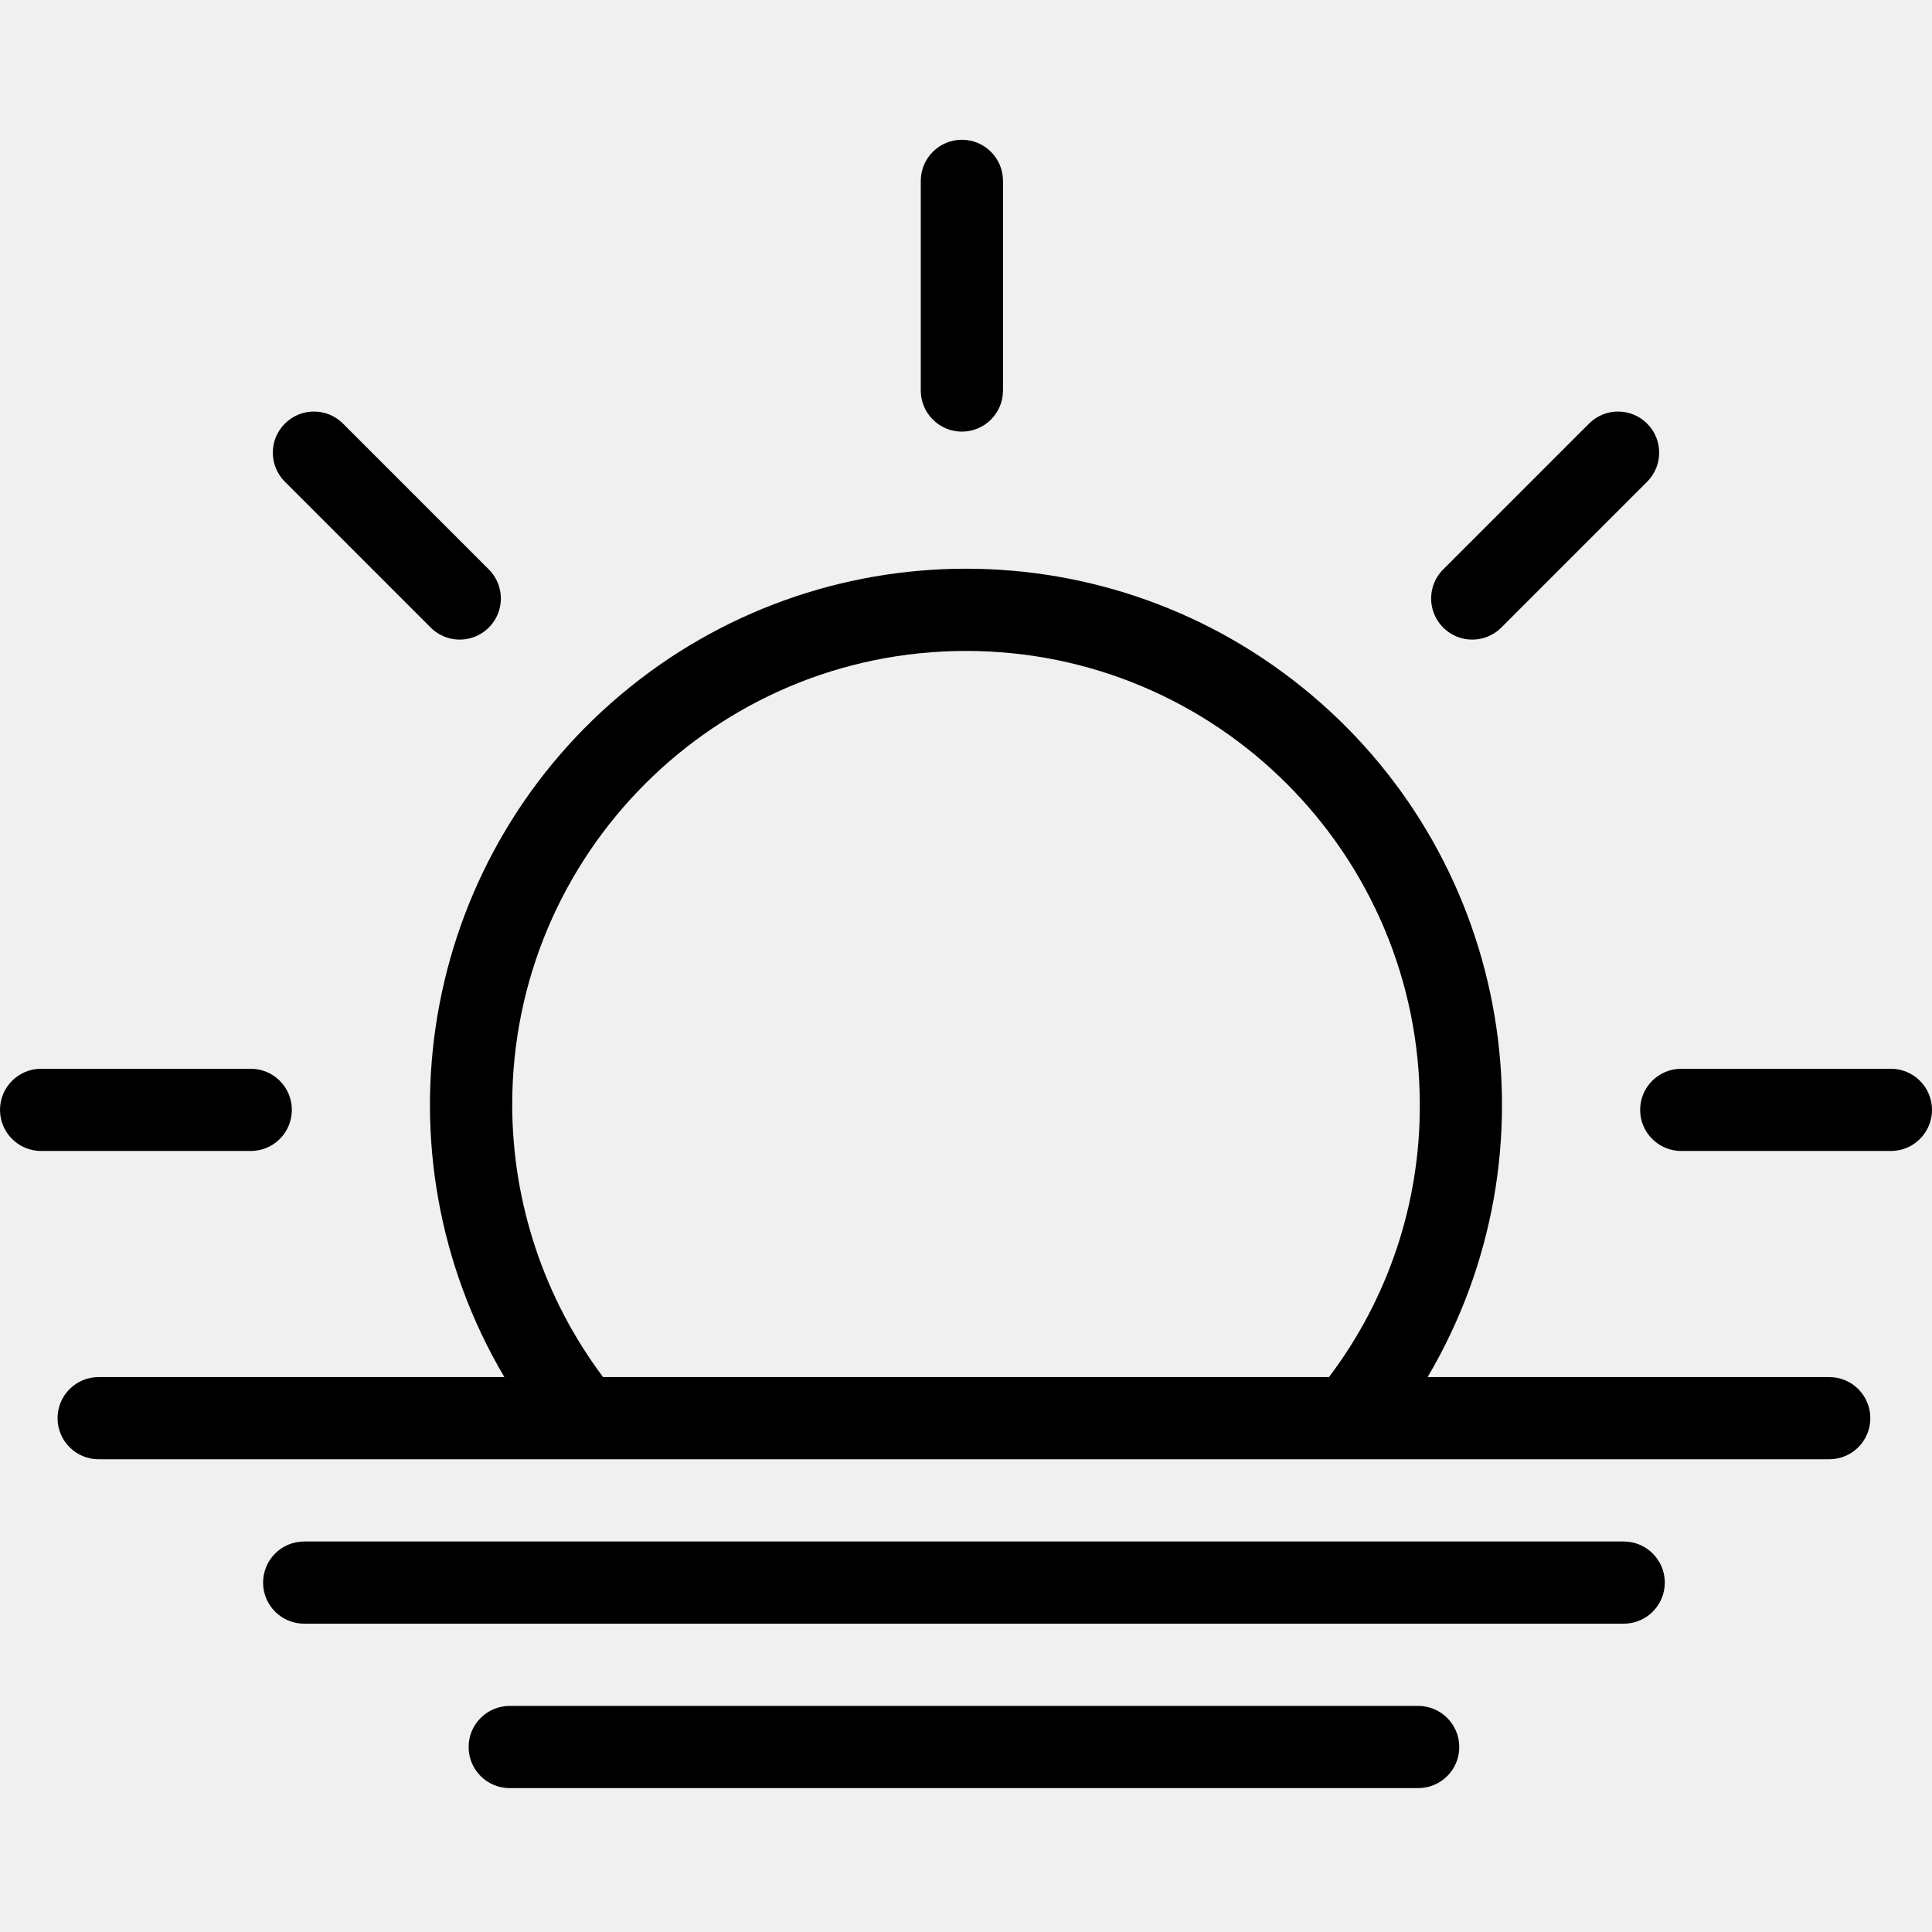
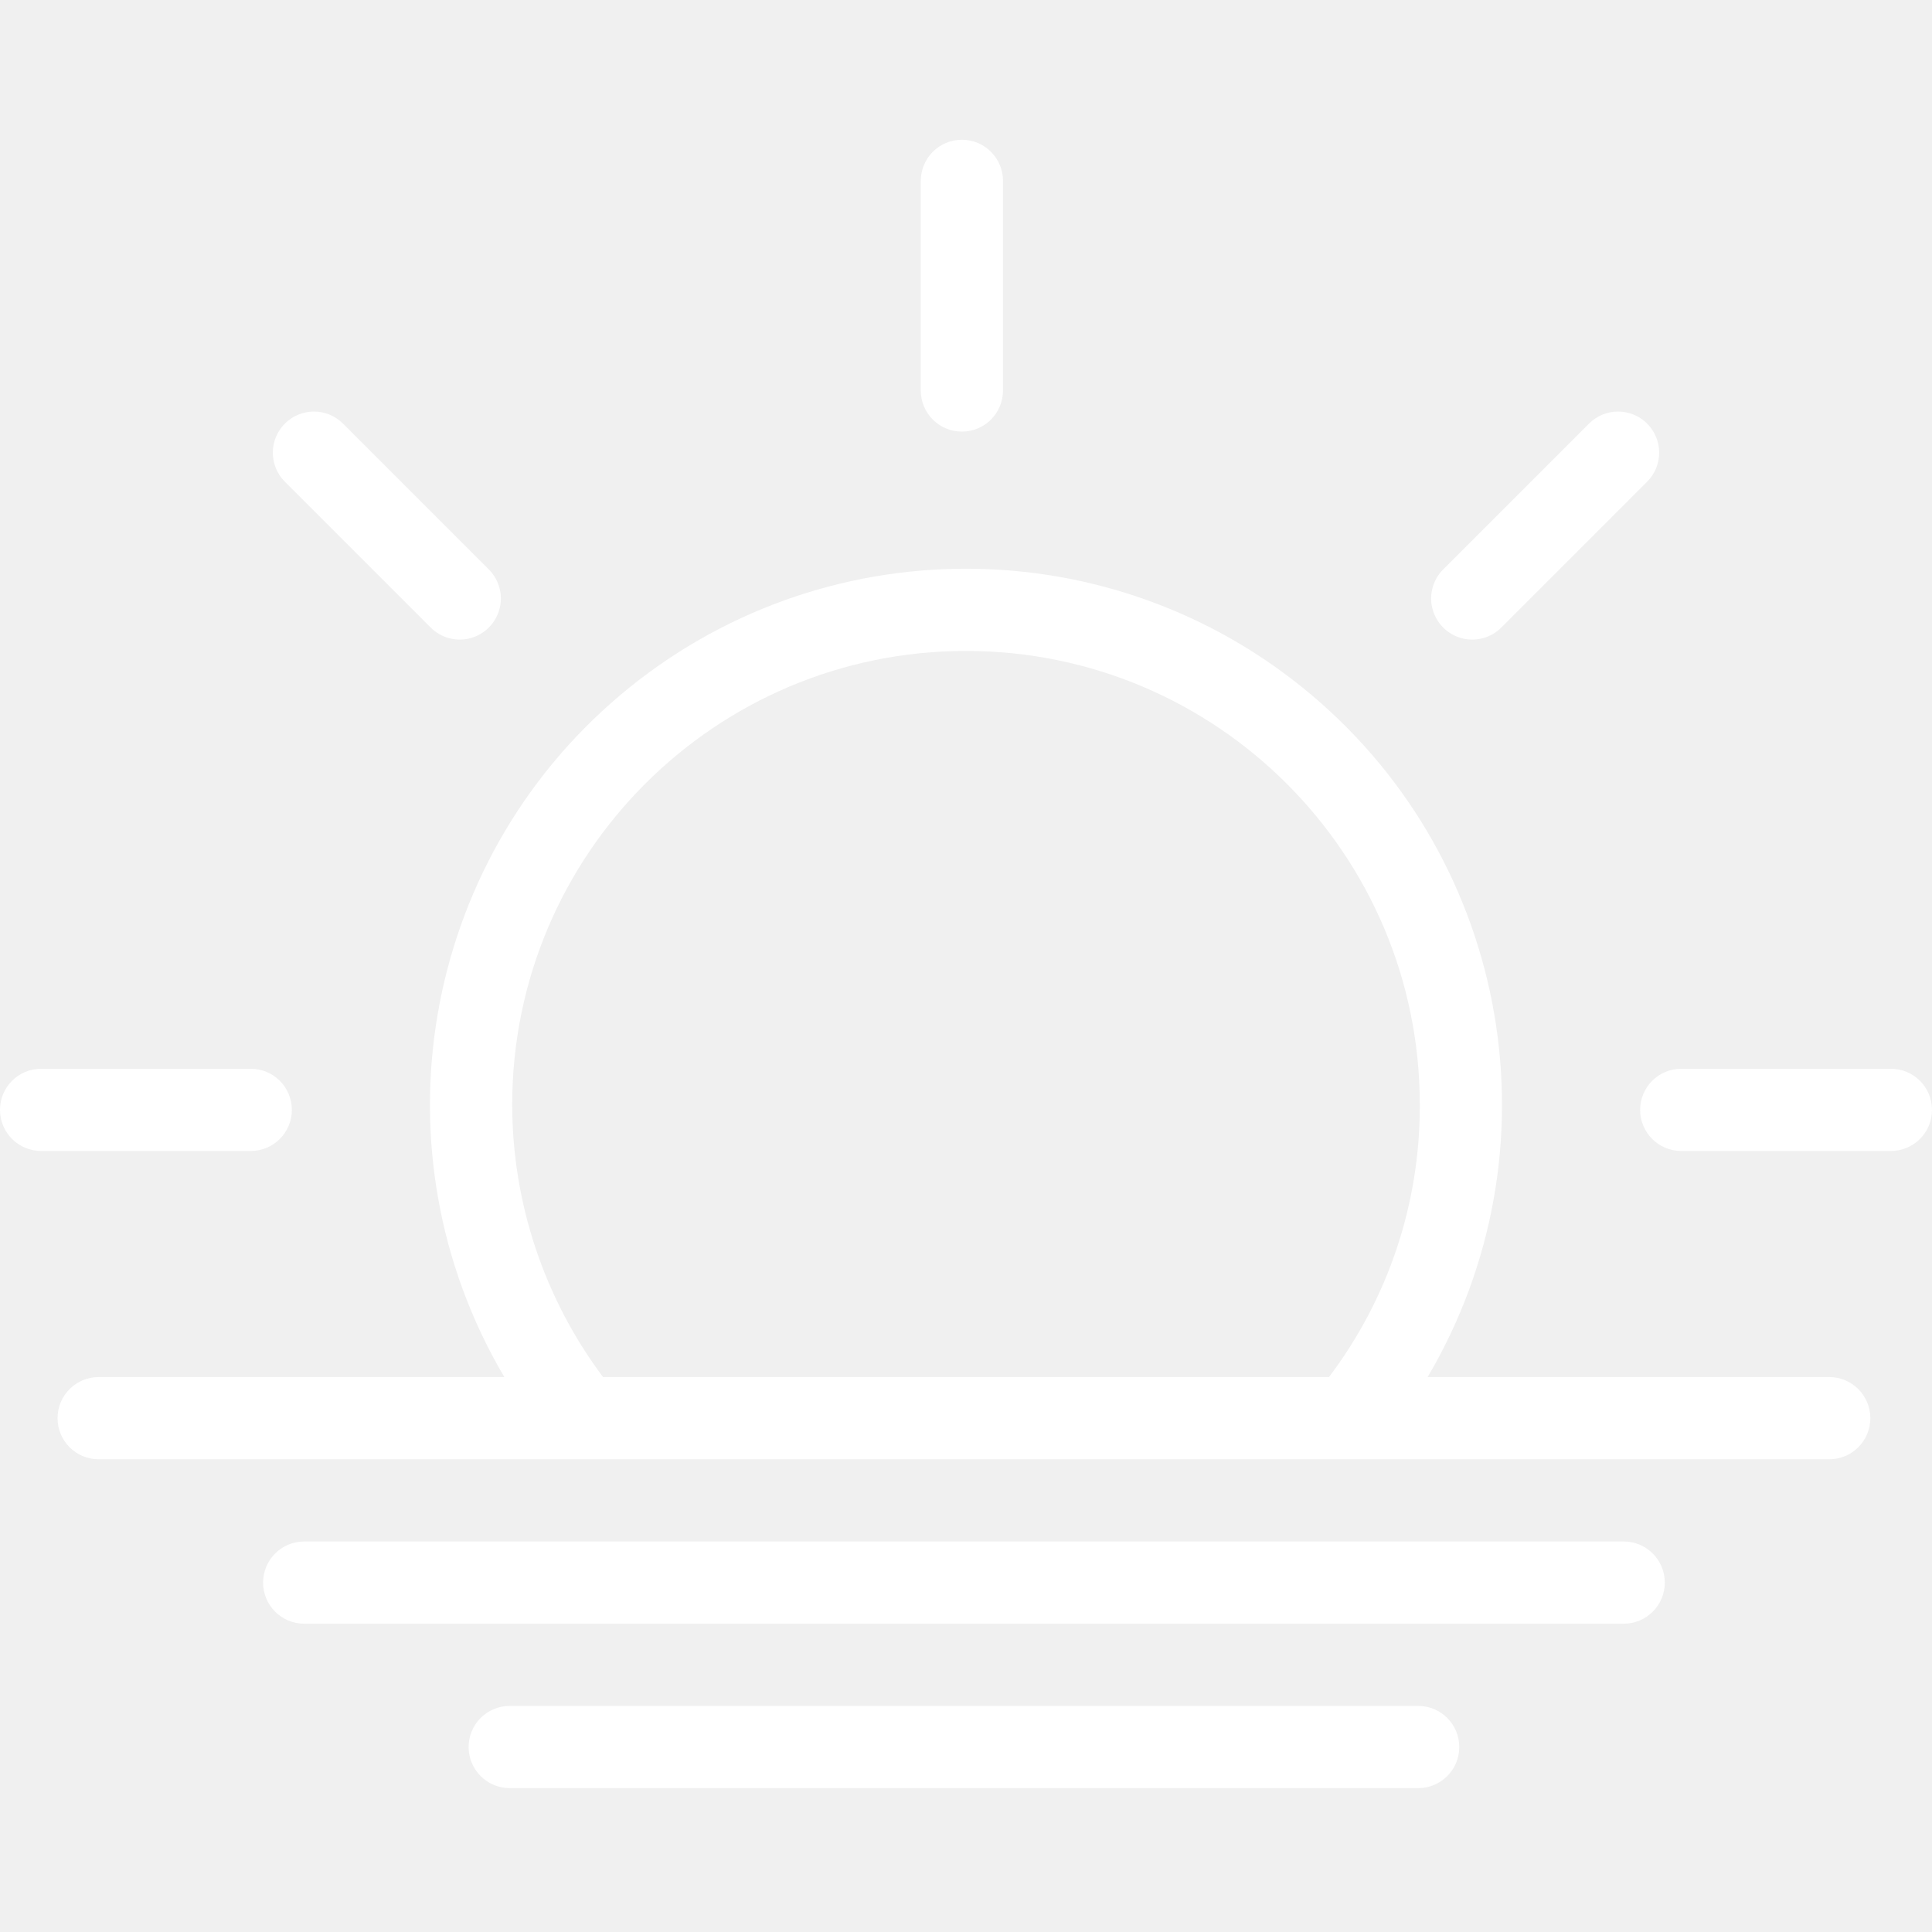
- <svg xmlns="http://www.w3.org/2000/svg" height="470pt" viewBox="0 -34 470 470" width="470pt">
-   <path d="m244 61v-51c0-5.523-4.477-10-10-10s-10 4.477-10 10v51c0 5.523 4.477 10 10 10s10-4.477 10-10zm0 0" />
-   <path d="m460 226h-51c-5.523 0-10 4.477-10 10s4.477 10 10 10h51c5.523 0 10-4.477 10-10s-4.477-10-10-10zm0 0" />
-   <path d="m71 236c0-5.523-4.477-10-10-10h-51c-5.523 0-10 4.477-10 10s4.477 10 10 10h51c5.523 0 10-4.477 10-10zm0 0" />
-   <path d="m365.258 118.633 35.473-35.473c3.879-3.91 3.863-10.219-.031-14.109-3.891-3.895-10.199-3.91-14.109-.031l-35.473 35.473c-2.543 2.52-3.547 6.211-2.625 9.676.926 3.461 3.629 6.164 7.09 7.09 3.465.922 7.156-.082 9.676-2.625zm0 0" />
-   <path d="m104.742 118.633c2.52 2.543 6.211 3.547 9.676 2.625 3.461-.926 6.164-3.629 7.09-7.09.922-3.465-.082-7.156-2.625-9.676l-35.473-35.473c-3.91-3.879-10.219-3.863-14.109.031-3.895 3.891-3.91 10.199-.031 14.109zm0 0" />
-   <path d="m445 301h-97.699c32.309-54.766 20.406-124.855-28.18-165.879-48.582-41.027-119.672-41.027-168.254 0-48.582 41.023-60.488 111.113-28.176 165.879h-98.691c-5.523 0-10 4.477-10 10s4.477 10 10 10h421c5.523 0 10-4.477 10-10s-4.477-10-10-10zm-320.395-66.25c0-60.969 49.426-110.395 110.395-110.395s110.395 49.426 110.395 110.395c.094 23.906-7.668 47.184-22.094 66.25h-176.598c-14.32-19.121-22.074-42.359-22.098-66.25zm0 0" />
-   <path d="m395 341h-321c-5.523 0-10 4.477-10 10s4.477 10 10 10h321c5.523 0 10-4.477 10-10s-4.477-10-10-10zm0 0" />
-   <path d="m345 381h-221c-5.523 0-10 4.477-10 10s4.477 10 10 10h221c5.523 0 10-4.477 10-10s-4.477-10-10-10zm0 0" />
+ <svg xmlns="http://www.w3.org/2000/svg" width="470" height="470" viewBox="0 0 470 470" fill="none">
+   <path d="M244 95V44C244 38.477 239.523 34 234 34C228.477 34 224 38.477 224 44V95C224 100.523 228.477 105 234 105C239.523 105 244 100.523 244 95Z" fill="white" />
+   <path d="M460 260H409C403.477 260 399 264.477 399 270C399 275.523 403.477 280 409 280H460C465.523 280 470 275.523 470 270C470 264.477 465.523 260 460 260Z" fill="white" />
+   <path d="M71 270C71 264.477 66.523 260 61 260H10C4.477 260 0 264.477 0 270C0 275.523 4.477 280 10 280H61C66.523 280 71 275.523 71 270Z" fill="white" />
+   <path d="M365.258 152.633L400.73 117.16C404.609 113.25 404.594 106.941 400.699 103.051C396.809 99.156 390.5 99.141 386.59 103.02L351.117 138.492C348.574 141.012 347.57 144.703 348.492 148.168C349.418 151.629 352.121 154.332 355.582 155.258C359.047 156.18 362.738 155.176 365.258 152.633V152.633Z" fill="white" />
+   <path d="M104.742 152.633C107.262 155.176 110.953 156.18 114.418 155.258C117.879 154.332 120.582 151.629 121.508 148.168C122.43 144.703 121.426 141.012 118.883 138.492L83.41 103.02C79.5 99.141 73.191 99.156 69.301 103.051C65.406 106.941 65.391 113.25 69.27 117.16L104.742 152.633Z" fill="white" />
+   <path d="M445 335H347.301C379.609 280.234 367.707 210.145 319.121 169.121C270.539 128.094 199.449 128.094 150.867 169.121C102.285 210.145 90.379 280.234 122.691 335H24C18.477 335 14 339.477 14 345C14 350.523 18.477 355 24 355H445C450.523 355 455 350.523 455 345C455 339.477 450.523 335 445 335ZM124.605 268.75C124.605 207.781 174.031 158.355 235 158.355C295.969 158.355 345.395 207.781 345.395 268.75C345.488 292.656 337.727 315.934 323.301 335H146.703C132.383 315.879 124.629 292.641 124.605 268.75Z" fill="white" />
+   <path d="M395 375H74C68.477 375 64 379.477 64 385C64 390.523 68.477 395 74 395H395C400.523 395 405 390.523 405 385C405 379.477 400.523 375 395 375Z" fill="white" />
+   <path d="M345 415H124C118.477 415 114 419.477 114 425C114 430.523 118.477 435 124 435H345C350.523 435 355 430.523 355 425C355 419.477 350.523 415 345 415Z" fill="white" />
</svg>
